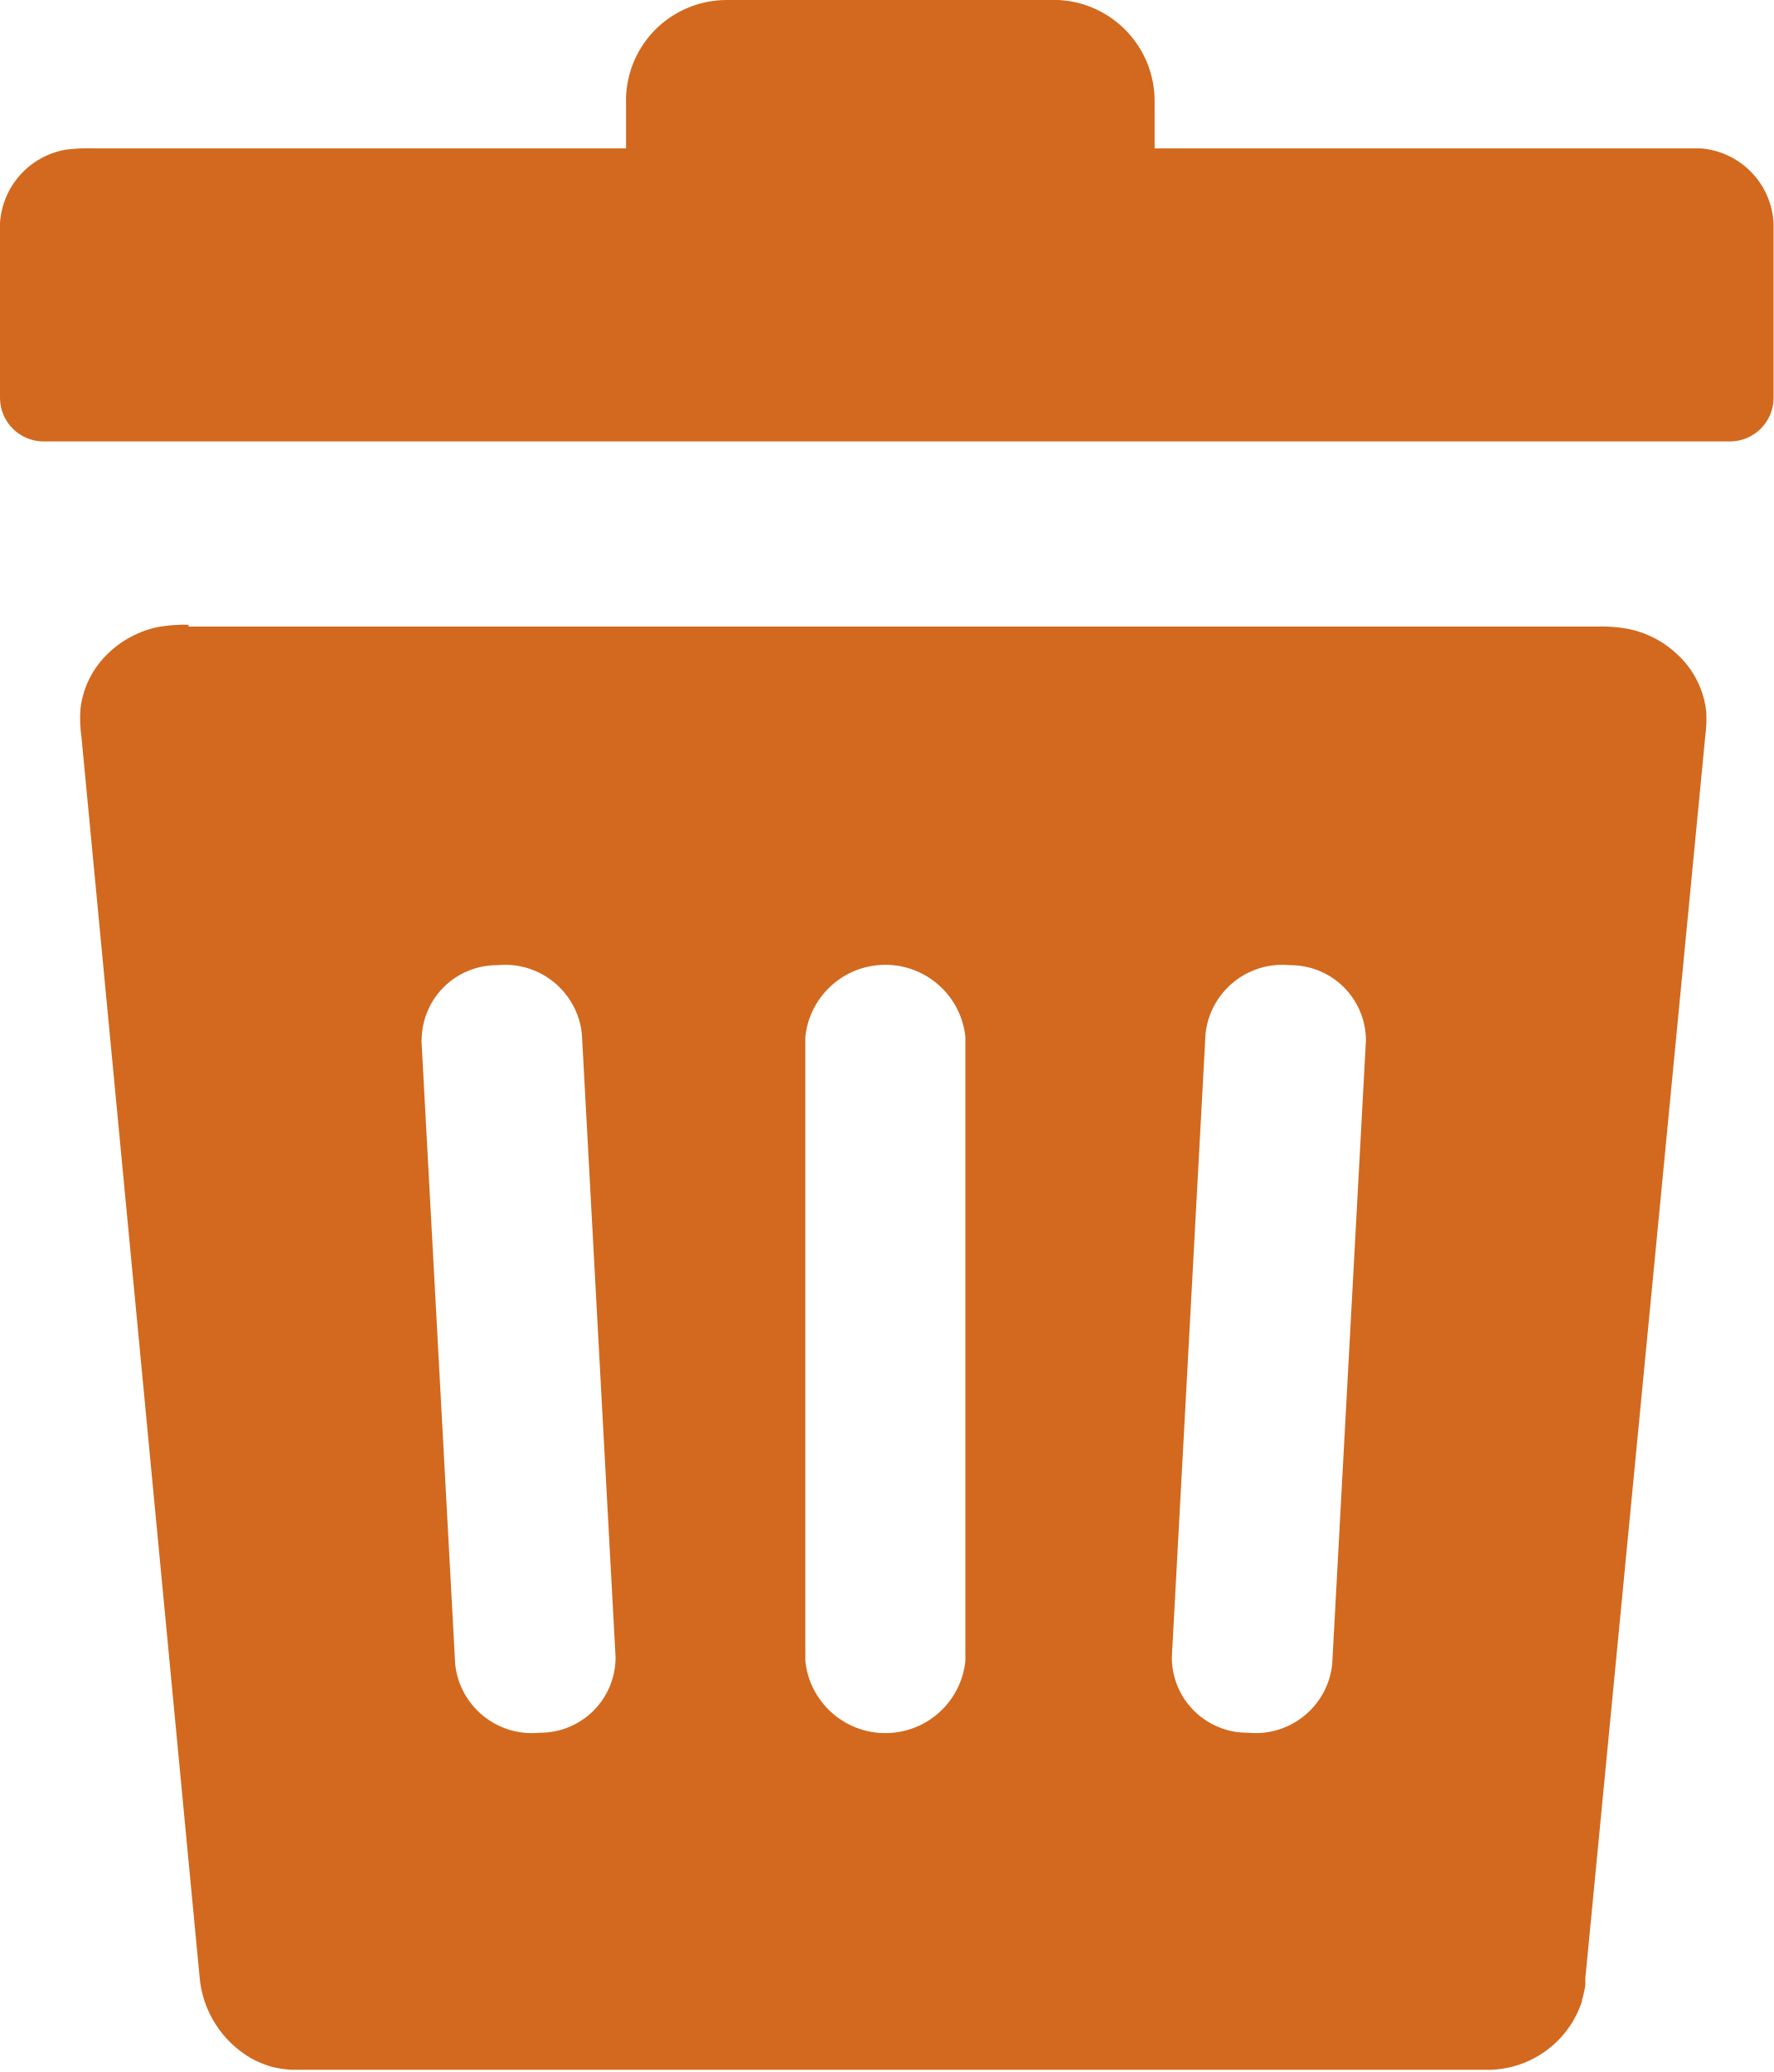
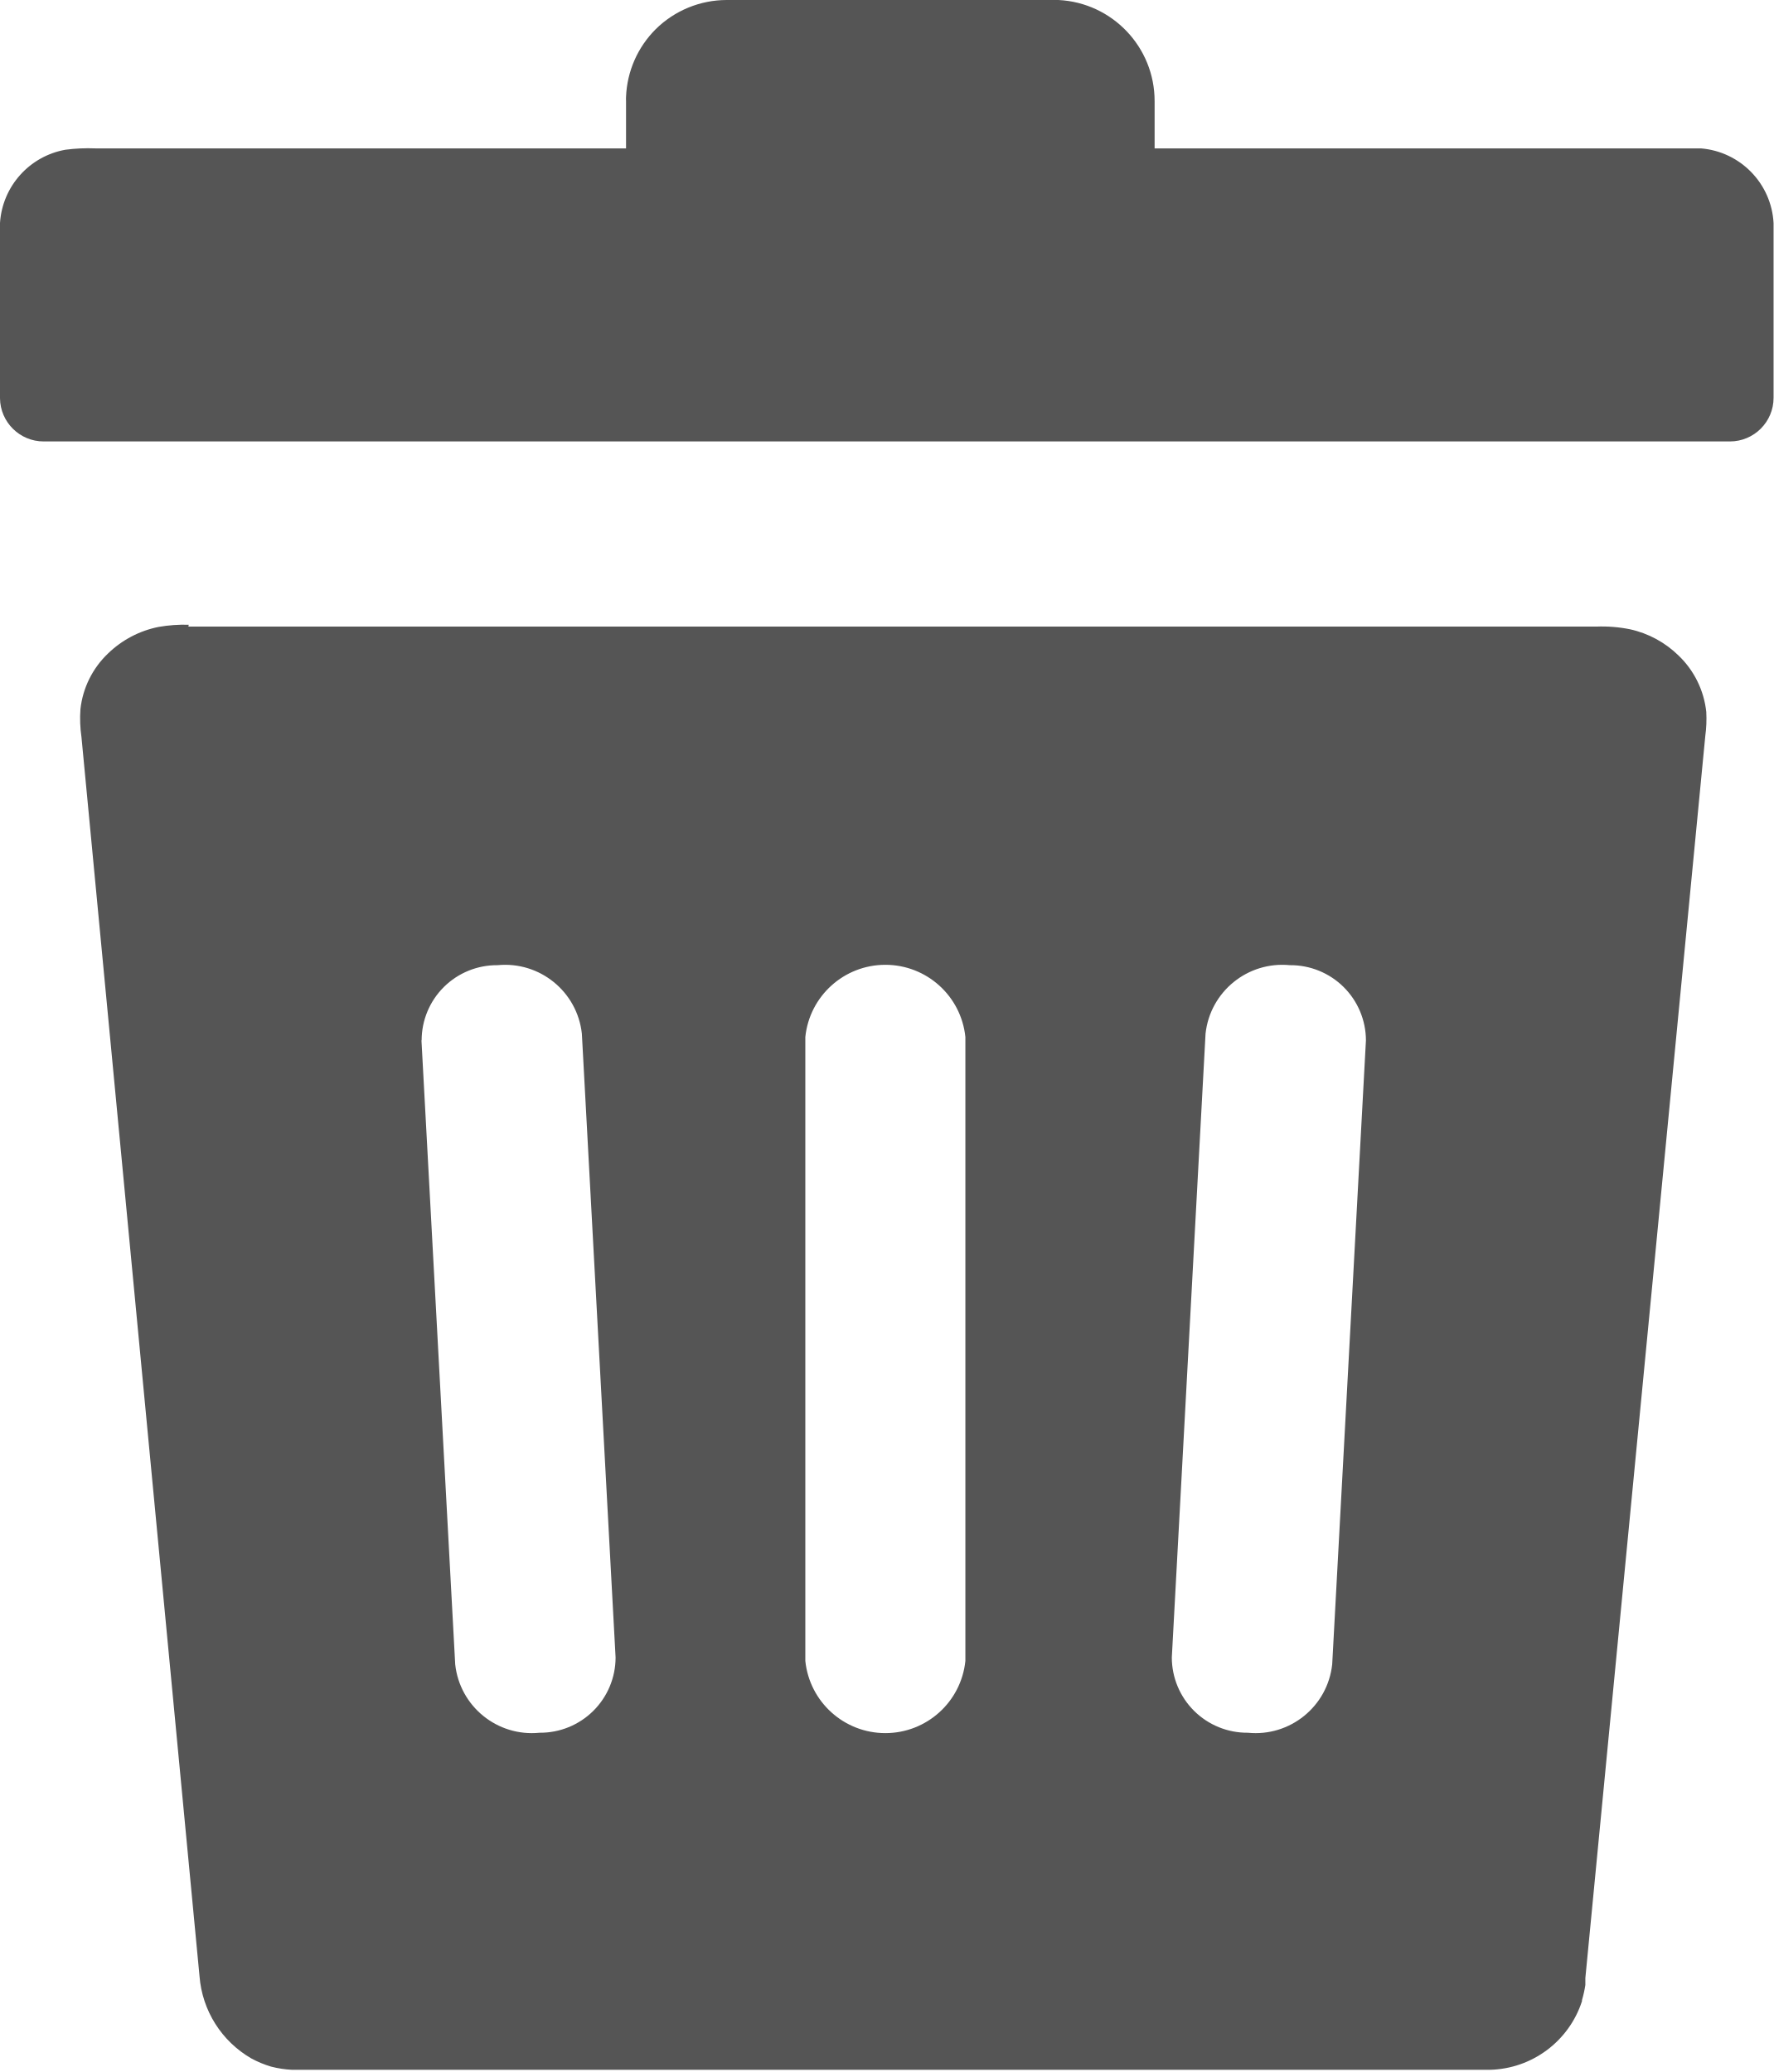
- <svg xmlns="http://www.w3.org/2000/svg" id="Layer_1" data-name="Layer 1" fill="chocolate" viewBox="0 0 105.16 122.88">
+ <svg xmlns="http://www.w3.org/2000/svg" id="Layer_1" data-name="Layer 1" fill="#555" viewBox="0 0 105.16 122.88">
  <defs>
    <style>.cls-1{fill-rule:evenodd;}</style>
  </defs>
  <path class="cls-1" d="M11.17,37.16H94.65a8.4,8.4,0,0,1,2,.16,5.93,5.93,0,0,1,2.88,1.56,5.43,5.43,0,0,1,1.64,3.34,7.65,7.65,0,0,1-.06,1.44L94,117.31v0l0,.13,0,.28v0a7.06,7.06,0,0,1-.2.9v0l0,.06v0a5.89,5.89,0,0,1-5.47,4.07H17.32a6.17,6.17,0,0,1-1.25-.19,6.17,6.17,0,0,1-1.16-.48h0a6.18,6.18,0,0,1-3.08-4.88l-7-73.49a7.69,7.69,0,0,1-.06-1.66,5.37,5.37,0,0,1,1.63-3.29,6,6,0,0,1,3-1.58,8.94,8.94,0,0,1,1.79-.13ZM5.65,8.8H37.12V6h0a2.44,2.44,0,0,1,0-.27,6,6,0,0,1,1.76-4h0A6,6,0,0,1,43.09,0H62.46l.3,0a6,6,0,0,1,5.7,6V6h0V8.8h32l.39,0a4.7,4.7,0,0,1,4.31,4.43c0,.18,0,.32,0,.5v9.86a2.59,2.59,0,0,1-2.59,2.59H2.59A2.59,2.59,0,0,1,0,23.62V13.53H0a1.56,1.56,0,0,1,0-.31v0A4.72,4.72,0,0,1,3.88,8.88,10.4,10.4,0,0,1,5.65,8.8Zm42.1,52.7a4.77,4.77,0,0,1,9.49,0v37a4.77,4.77,0,0,1-9.49,0v-37Zm23.73-.2a4.58,4.58,0,0,1,5-4.06,4.47,4.47,0,0,1,4.51,4.46l-2,37a4.57,4.57,0,0,1-5,4.06,4.47,4.47,0,0,1-4.51-4.46l2-37ZM25,61.7a4.46,4.46,0,0,1,4.5-4.46,4.58,4.58,0,0,1,5,4.06l2,37a4.47,4.47,0,0,1-4.51,4.46,4.57,4.57,0,0,1-5-4.06l-2-37Z" />
</svg>
